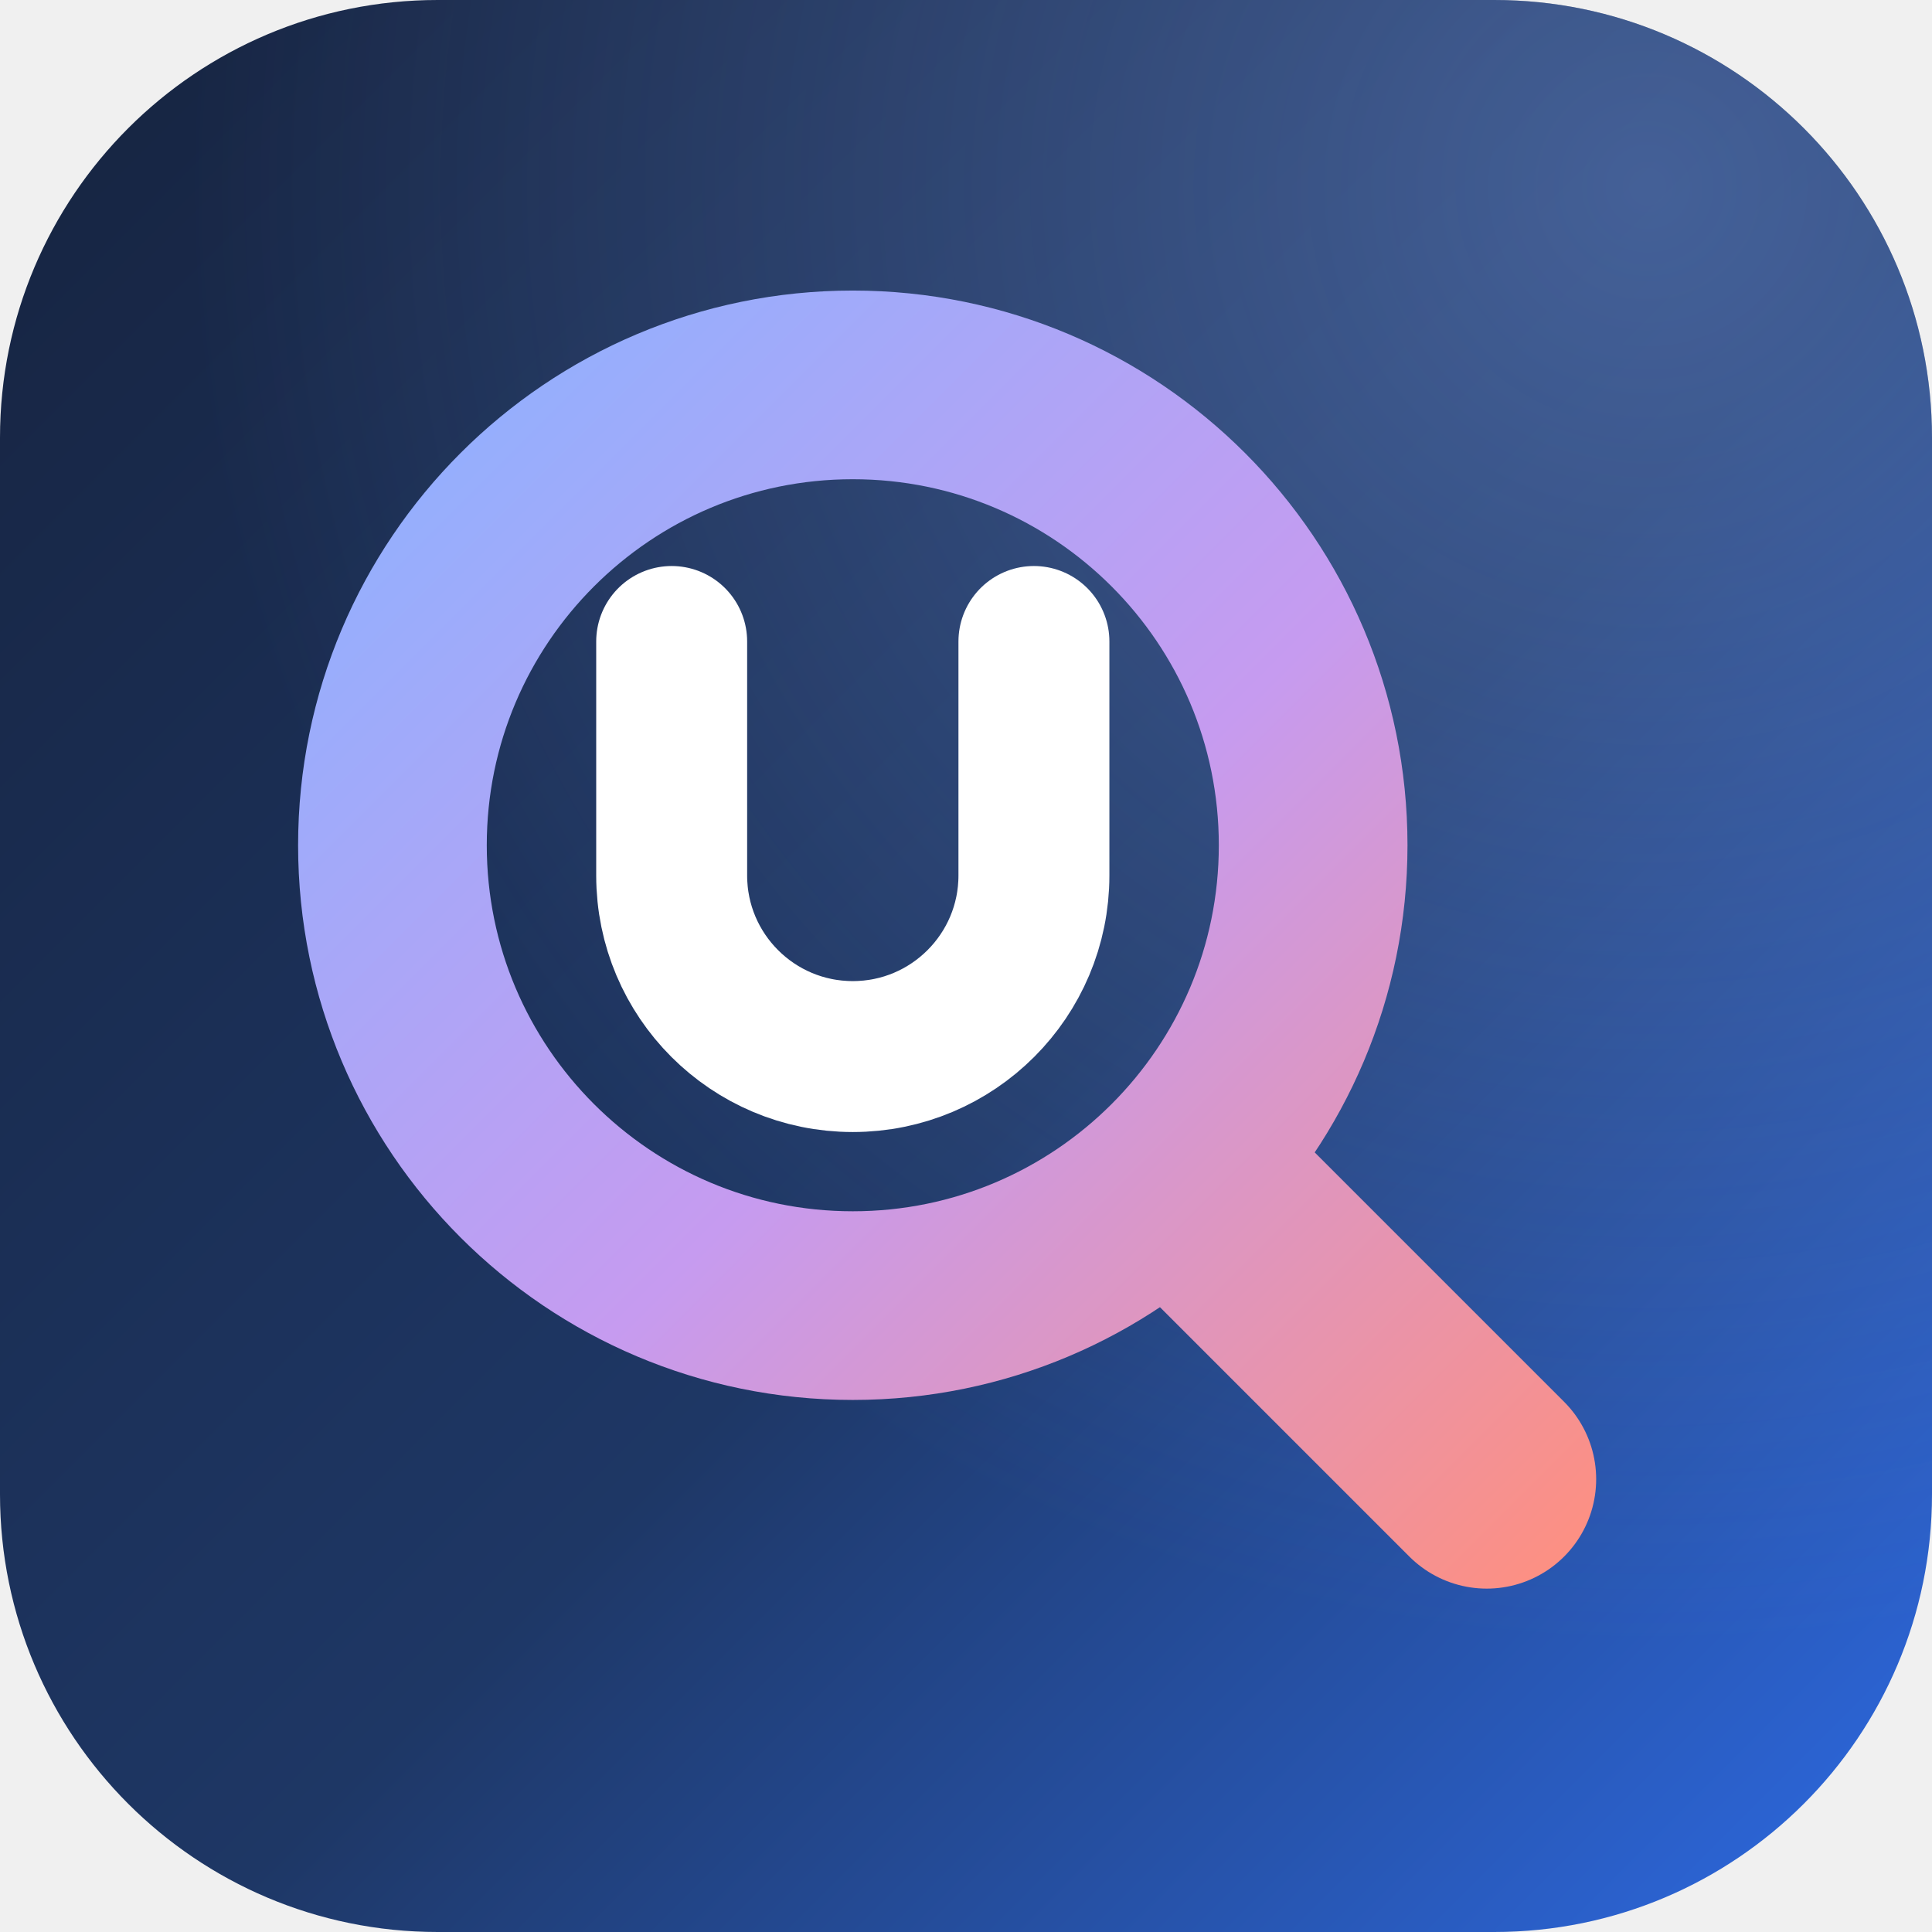
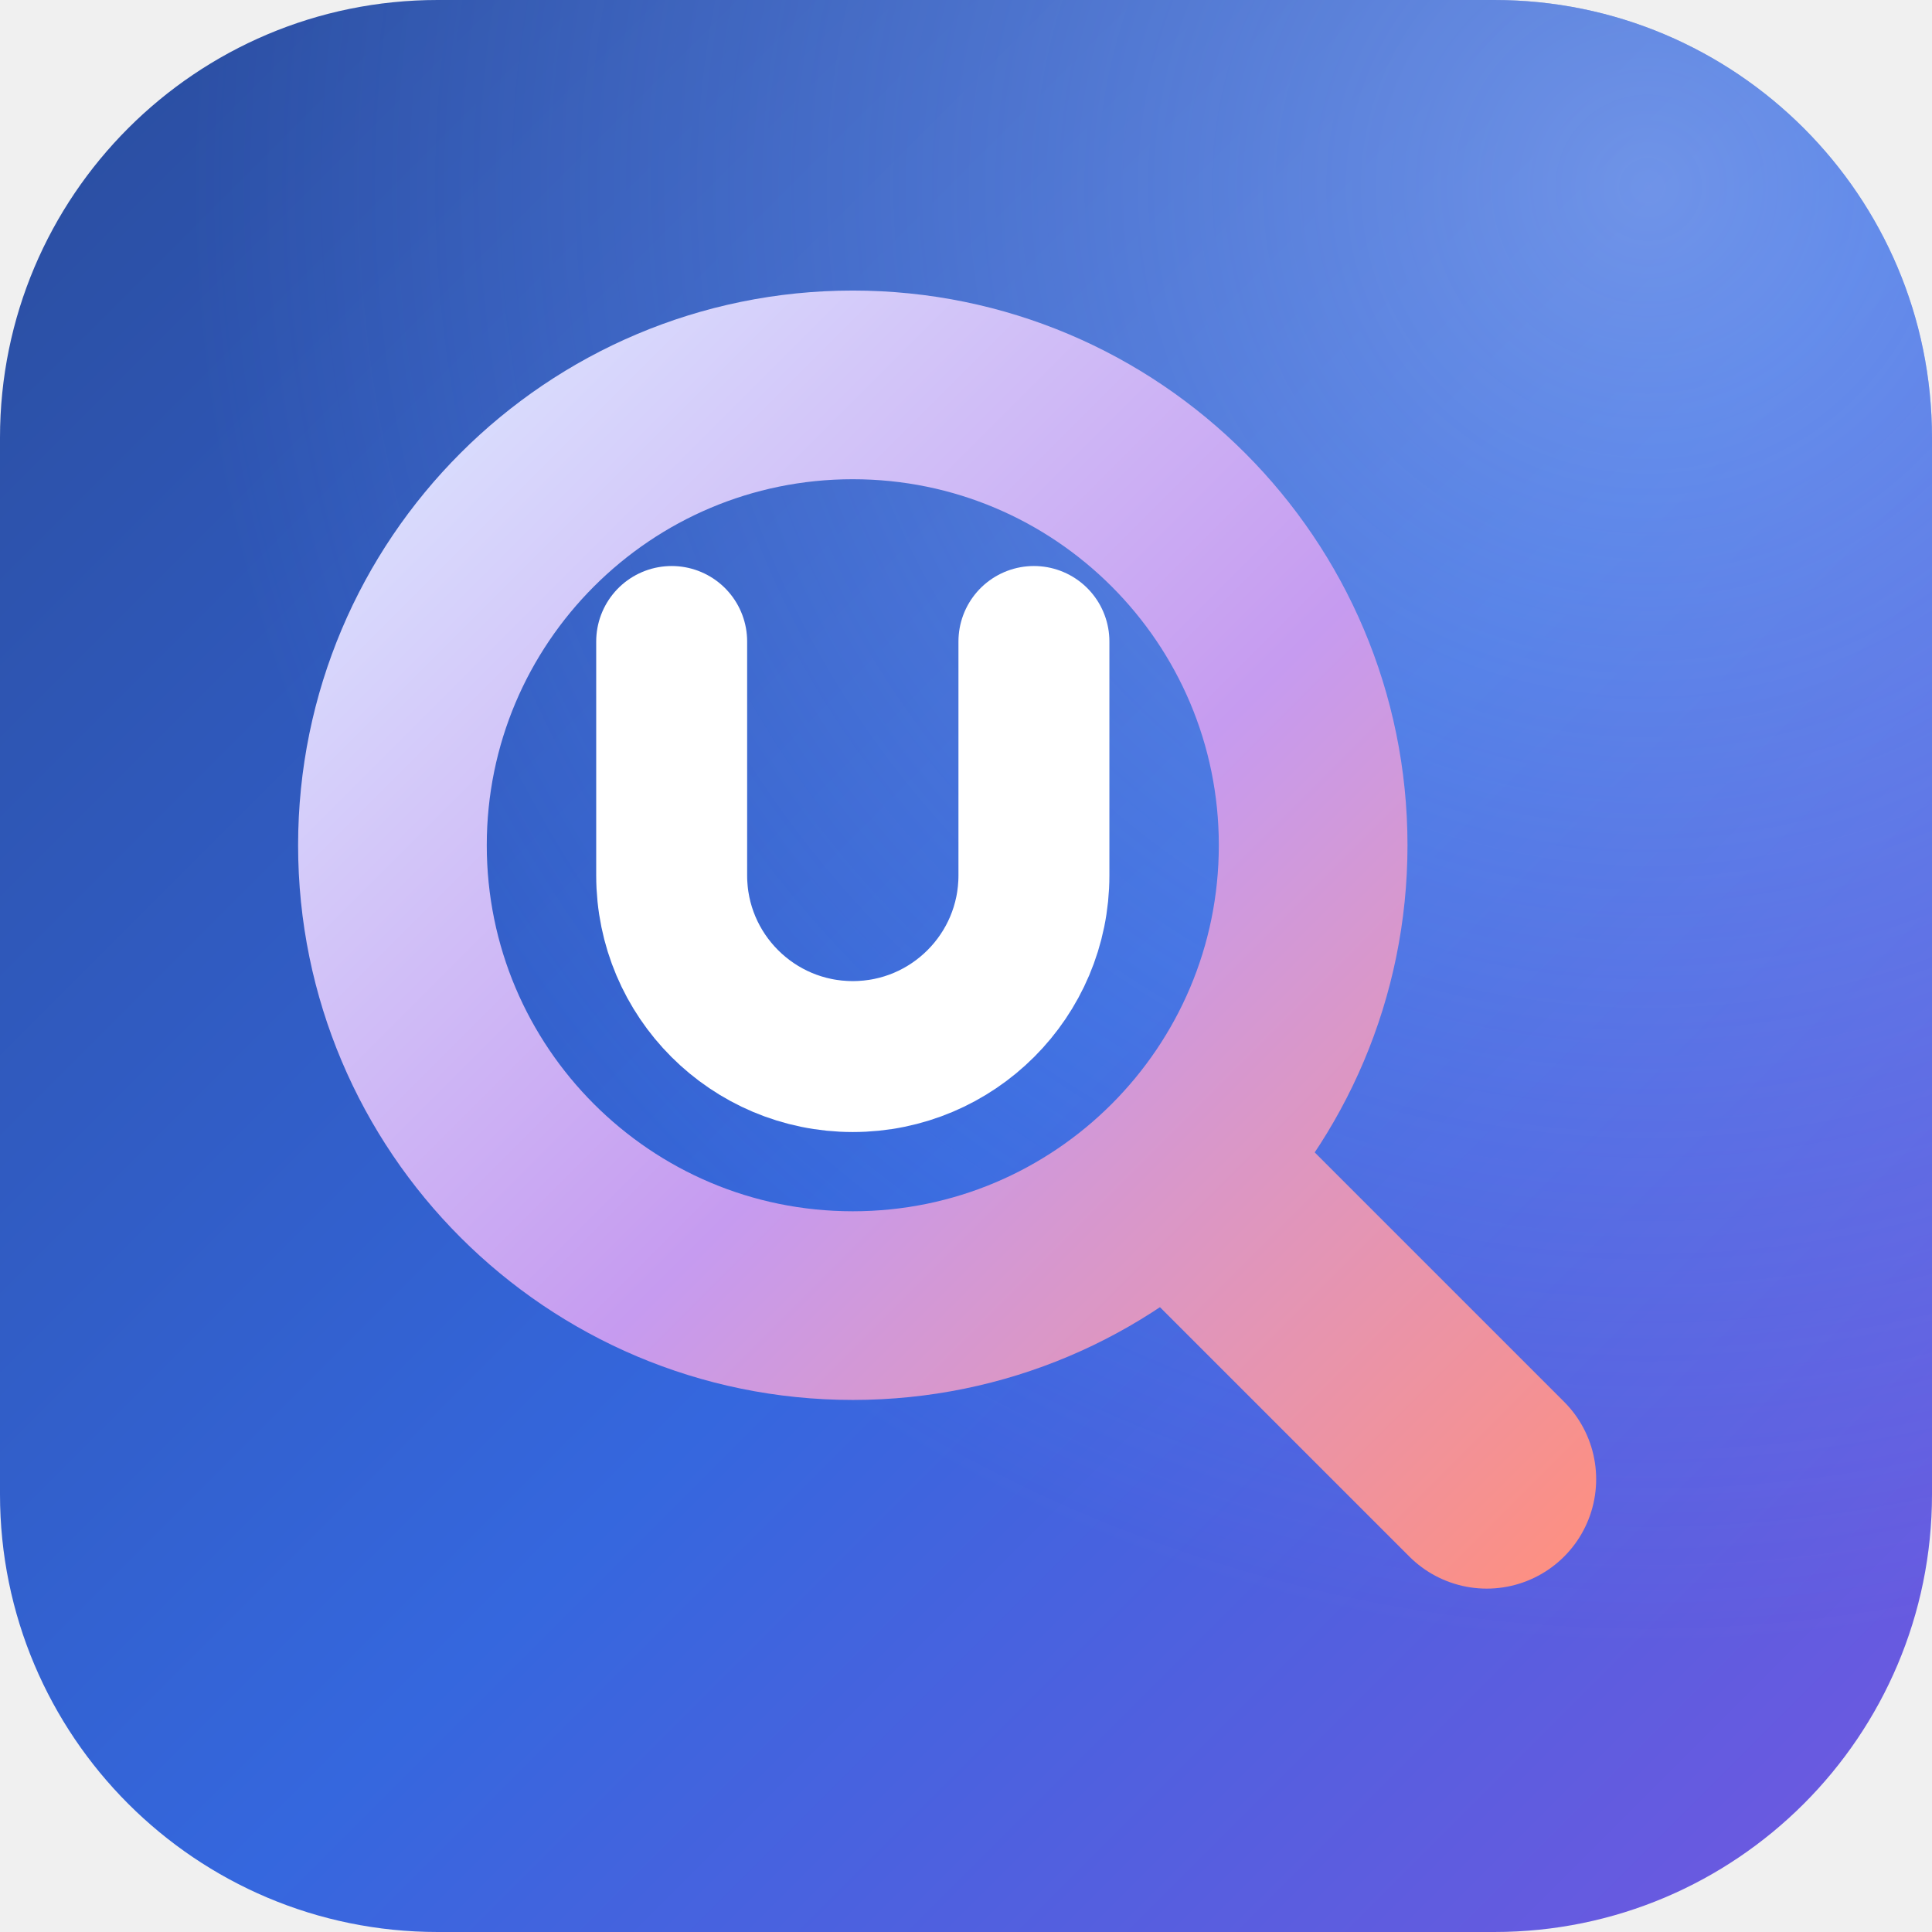
<svg xmlns="http://www.w3.org/2000/svg" viewBox="0 0 512 512" width="512" height="512">
  <defs>
    <linearGradient id="bg" x1="0" y1="0" x2="1" y2="1">
-       <stop offset="0" stop-color="#16233F" />
-       <stop offset=".55" stop-color="#1E3765" />
-       <stop offset="1" stop-color="#2E6BE6" />
+       <stop offset="0" stop-color="#2A4C9C" />
+       <stop offset=".55" stop-color="#3567DE" />
+       <stop offset="1" stop-color="#7357E0" />
    </linearGradient>
    <radialGradient id="glow" cx=".85" cy=".1" r=".75">
-       <stop offset="0" stop-color="#8DB2FF" stop-opacity=".35" />
+       <stop offset="0" stop-color="#B8CEFF" stop-opacity=".45" />
      <stop offset="1" stop-color="#8DB2FF" stop-opacity="0" />
    </radialGradient>
    <linearGradient id="ring" x1="96" y1="96" x2="420" y2="420" gradientUnits="userSpaceOnUse">
-       <stop offset="0" stop-color="#8DB2FF" />
+       <stop offset="0" stop-color="#DCE6FF" />
      <stop offset=".5" stop-color="#C69BF0" />
      <stop offset="1" stop-color="#FF8F7E" />
    </linearGradient>
  </defs>
  <rect width="512" height="512" rx="116" fill="url(#bg)" />
  <rect width="512" height="512" rx="116" fill="url(#glow)" />
  <circle cx="226" cy="224" r="122" fill="none" stroke="url(#ring)" stroke-width="50" />
  <path d="M320 318l74 74" stroke="url(#ring)" stroke-width="58" stroke-linecap="round" />
  <path d="M178 170v62a48 48 0 0 0 96 0v-62" fill="none" stroke="#fff" stroke-width="40" stroke-linecap="round" />
</svg>
